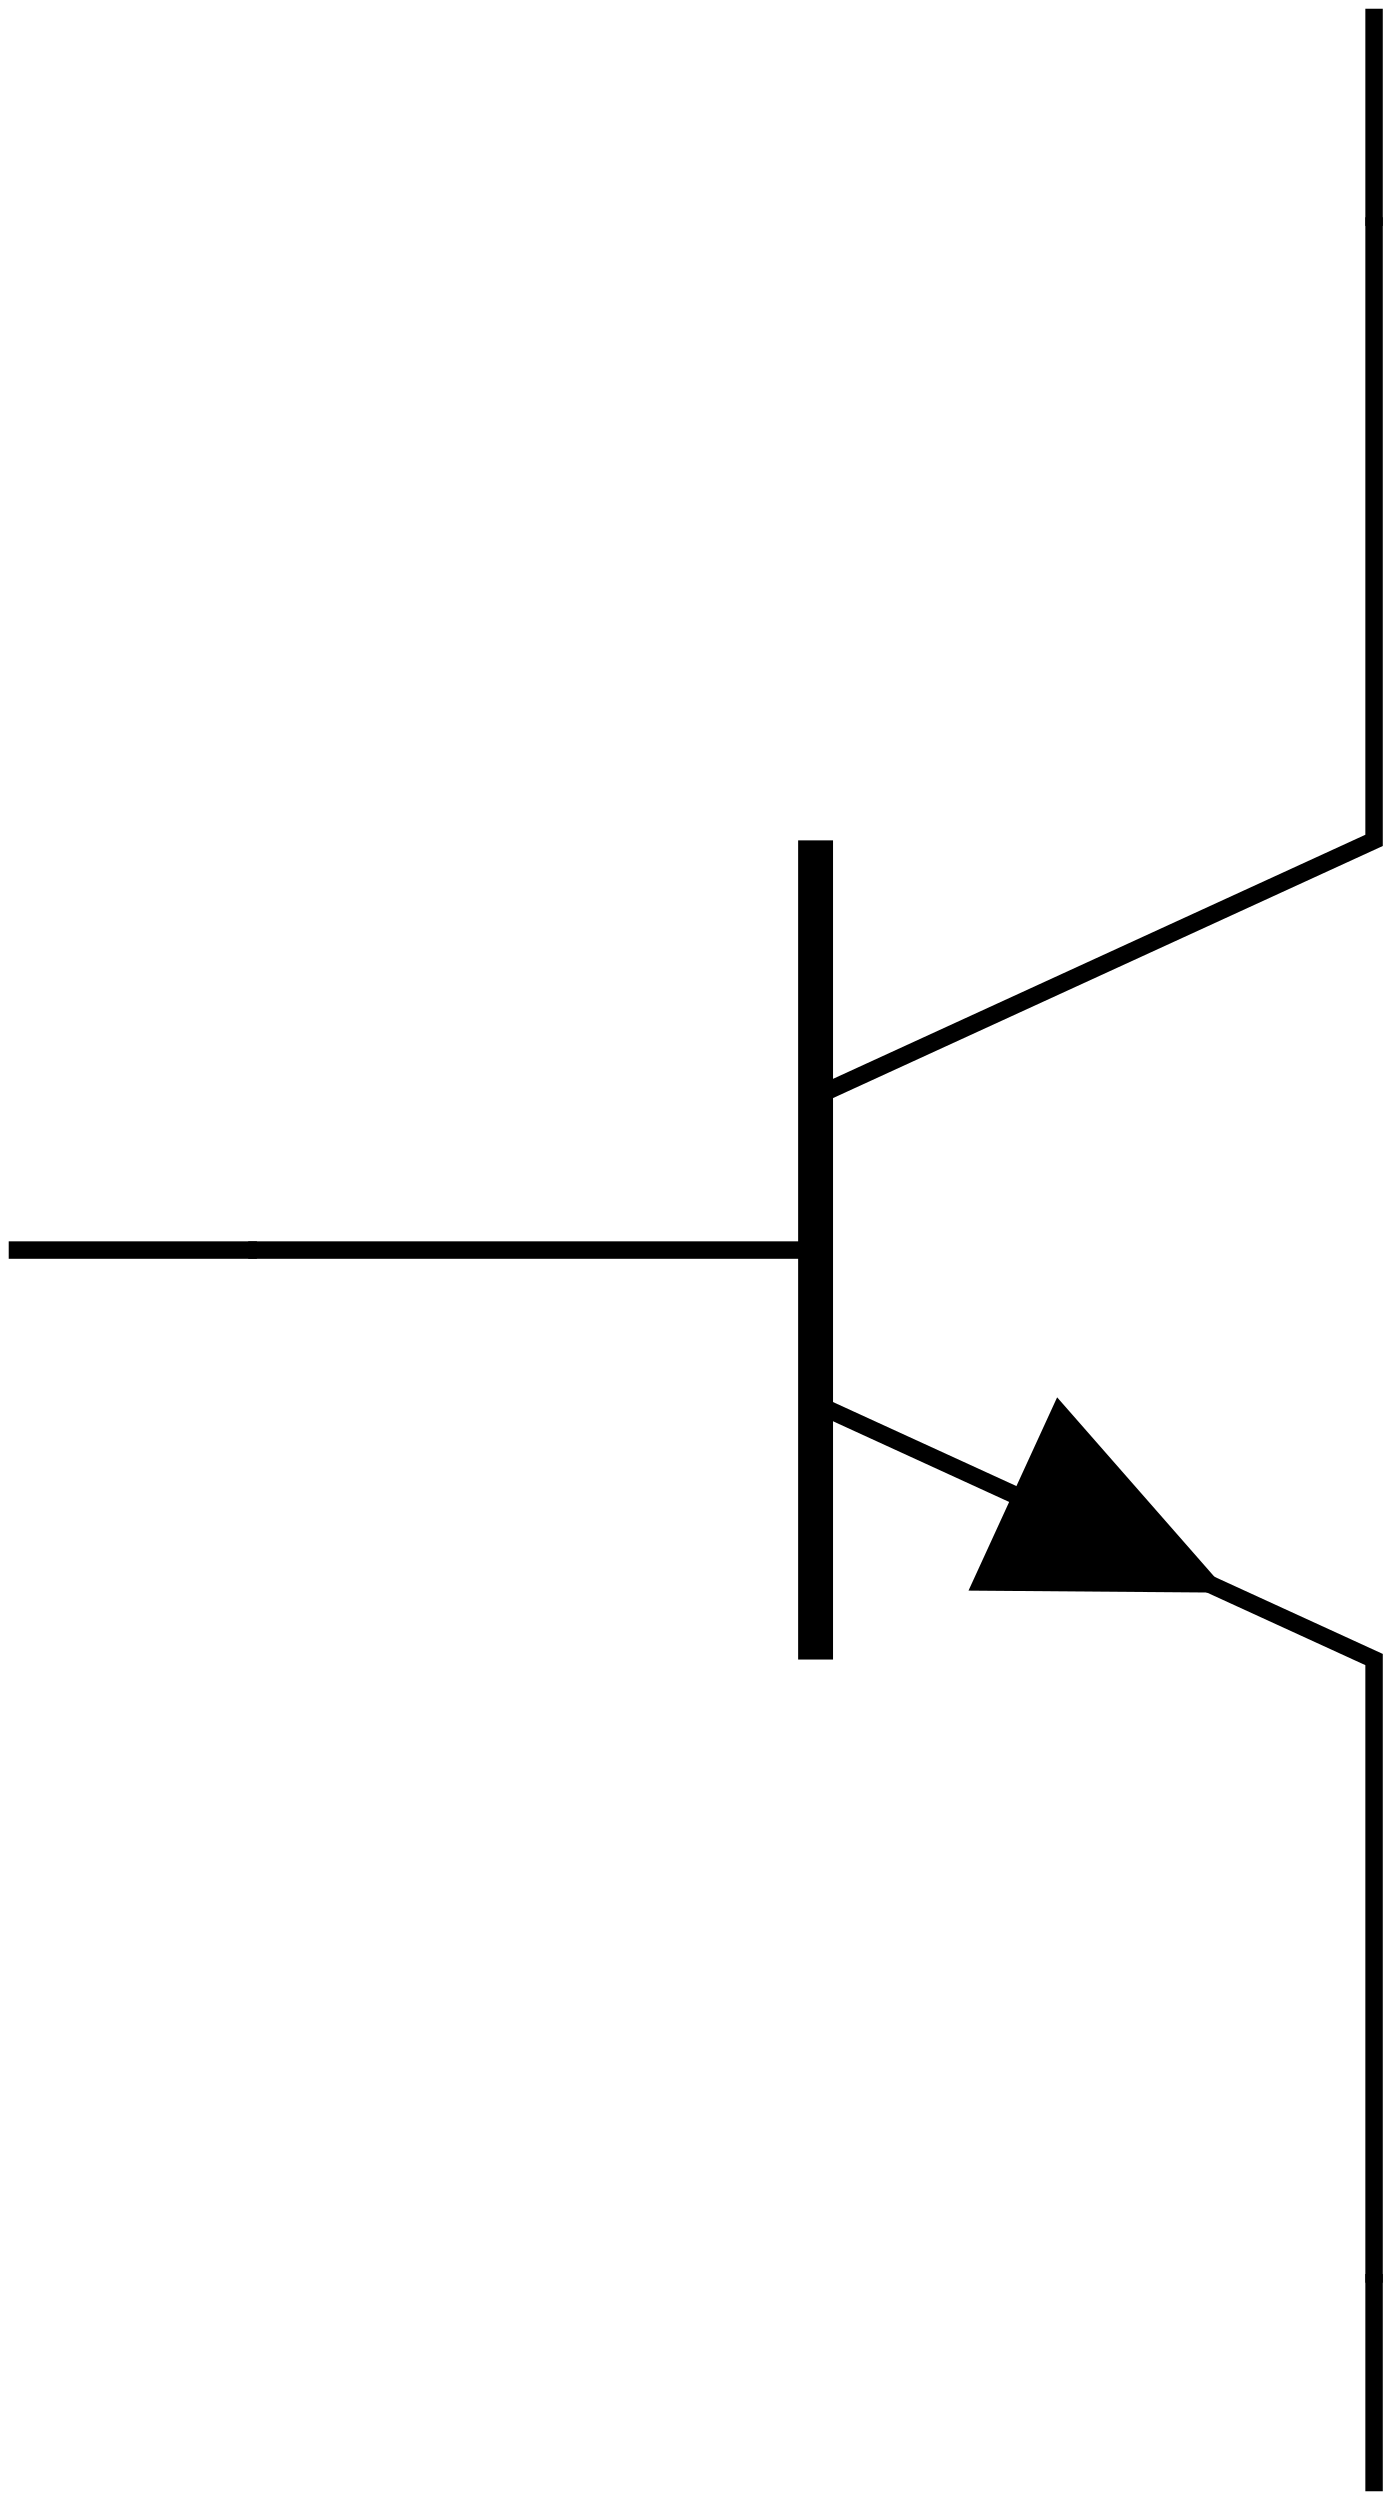
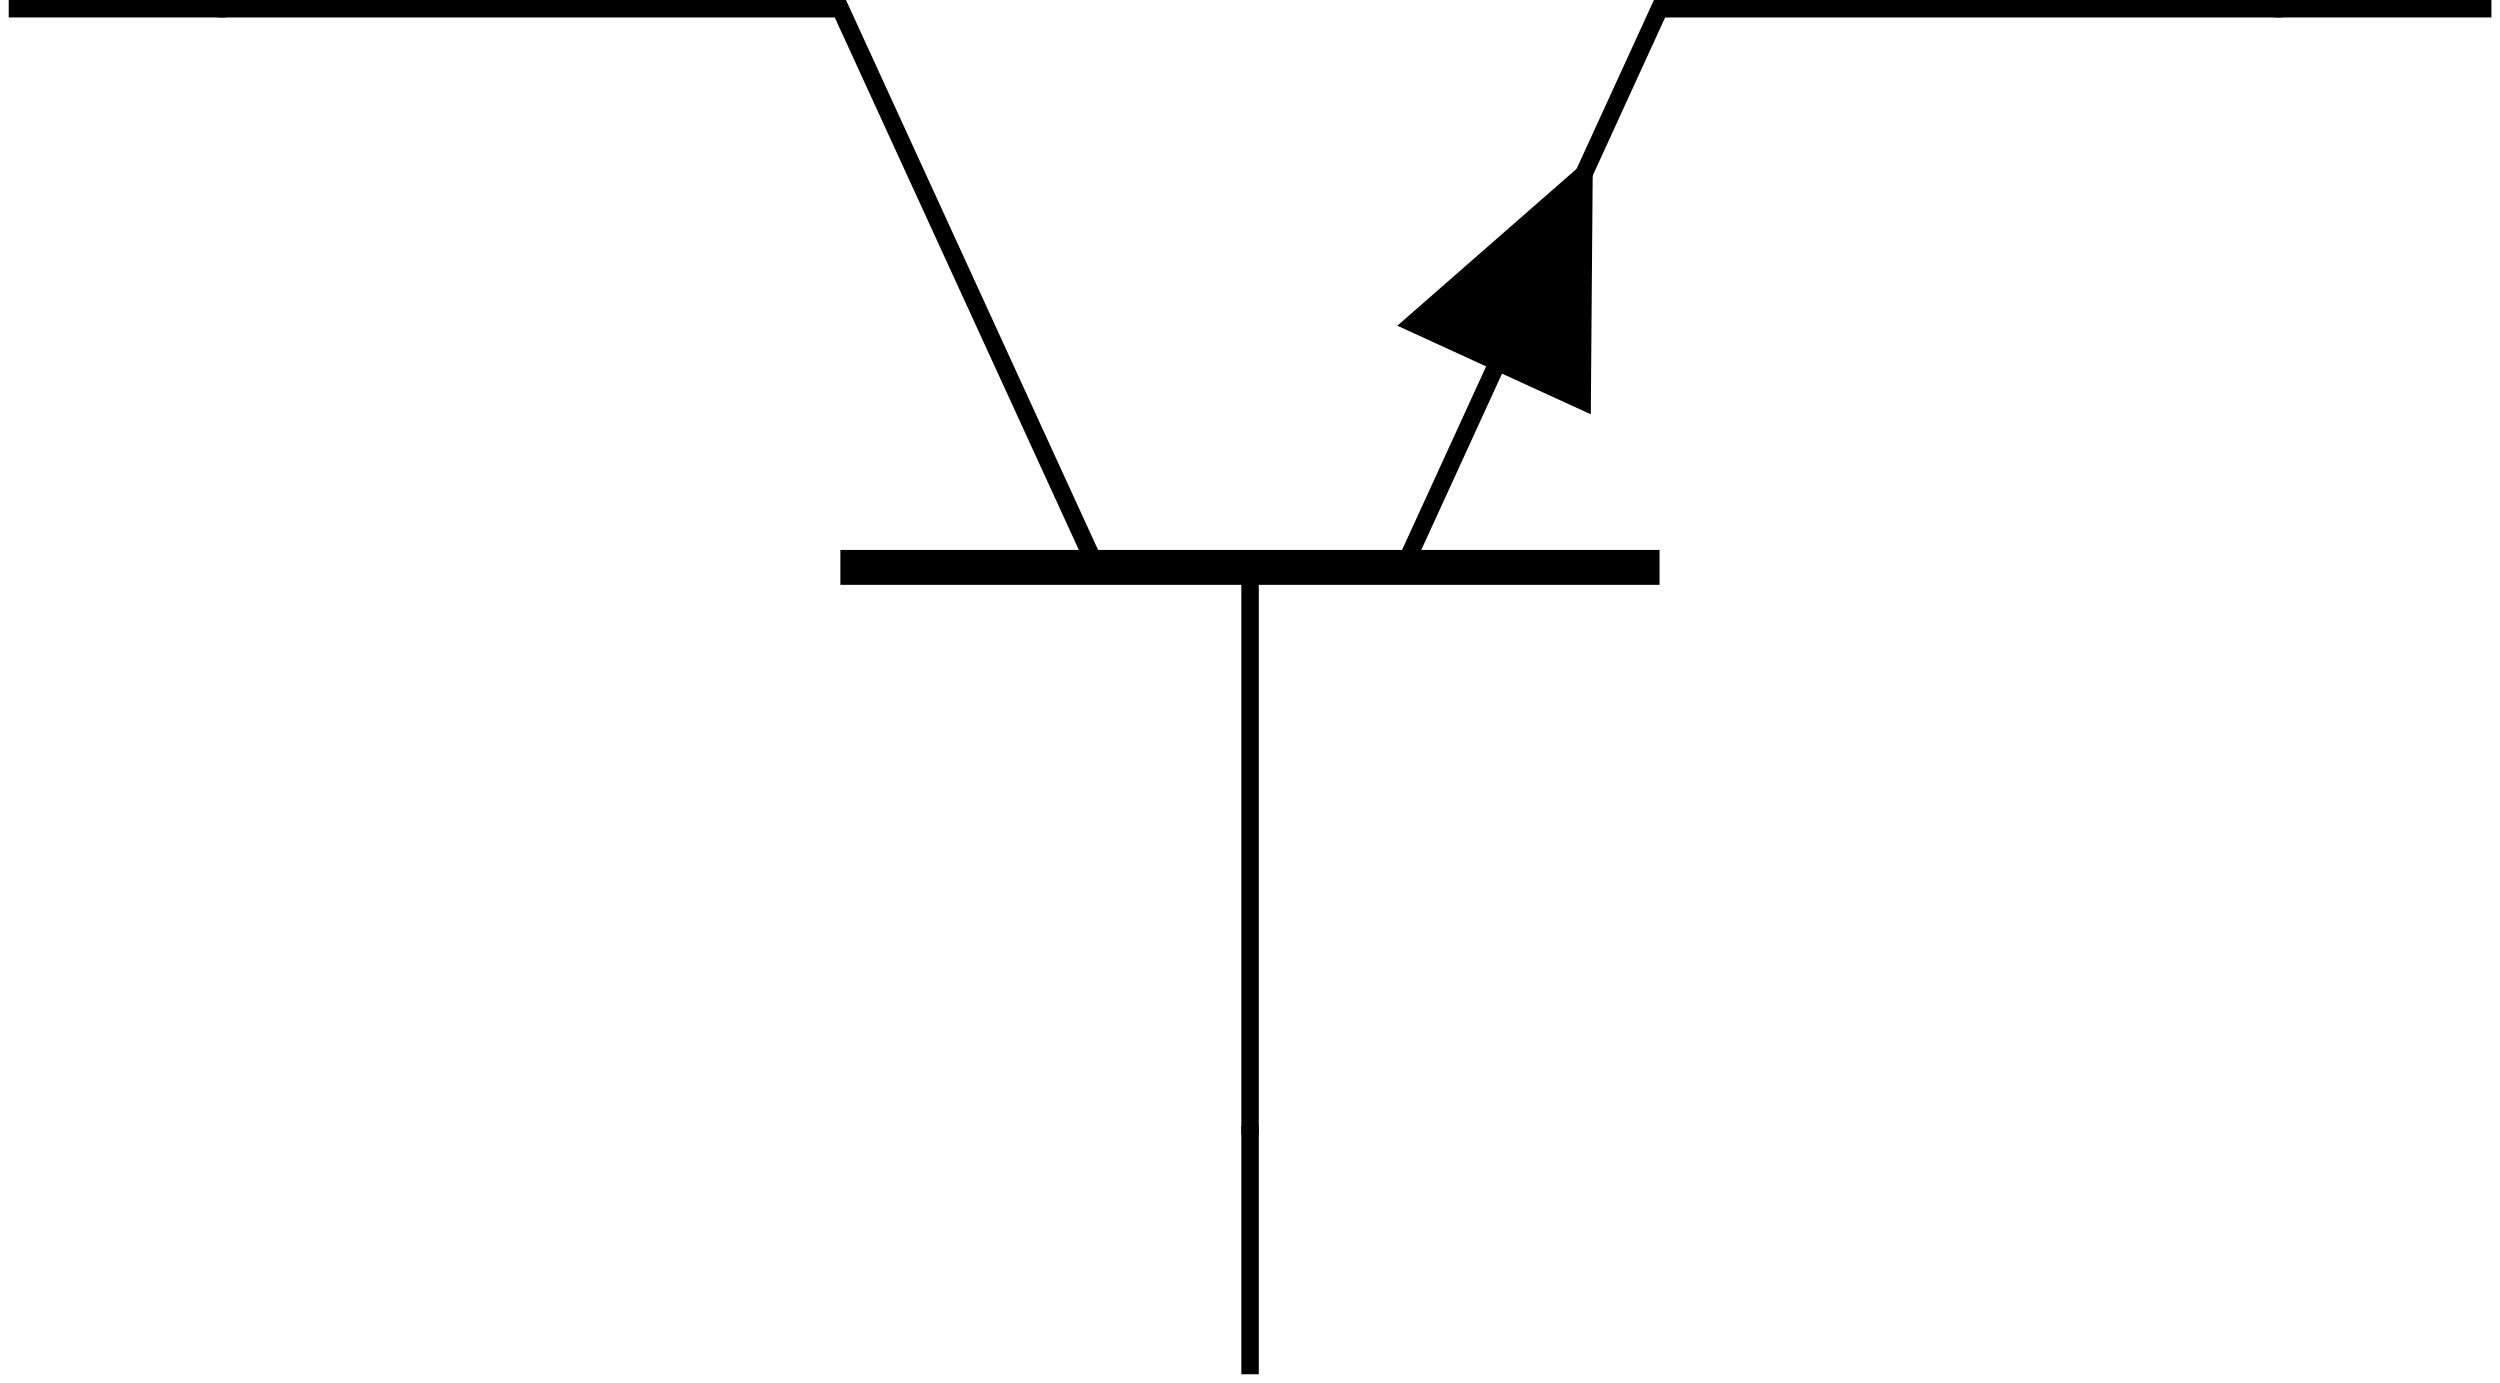
- <svg xmlns="http://www.w3.org/2000/svg" width="31.58pt" height="57.091pt" viewBox="0 0 31.58 57.091" version="1.1">
+ <svg xmlns="http://www.w3.org/2000/svg" width="57.091pt" height="31.58pt" viewBox="0 0 57.091 31.58" version="1.1">
  <defs>
    <clipPath id="clip1">
-       <path d="M 12 0 L 31.578 0 L 31.578 31 L 12 31 Z M 12 0 " />
+       <path d="M 26 0 L 57.09 0 L 57.09 19 L 26 19 Z M 26 0 " />
    </clipPath>
    <clipPath id="clip2">
-       <path d="M 12 26 L 31.578 26 L 31.578 57.09 L 12 57.09 Z M 12 26 " />
-     </clipPath>
-     <clipPath id="clip3">
-       <path d="M 0 0 L 31.578 0 L 31.578 57.09 L 0 57.09 Z M 0 0 " />
+       <path d="M 0 0 L 57.09 0 L 57.09 31.578 L 0 31.578 Z M 0 0 " />
    </clipPath>
  </defs>
  <g id="surface1">
+     <path style="fill:none;stroke-width:0.399;stroke-linecap:butt;stroke-linejoin:miter;stroke:rgb(0%,0%,0%);stroke-opacity:1;stroke-miterlimit:10;" d="M 4.762 31.182 L 18.992 31.182 L 24.84 18.424 " transform="matrix(1,0,0,-1,0.199,31.381)" />
+     <path style="fill:none;stroke-width:0.797;stroke-linecap:butt;stroke-linejoin:miter;stroke:rgb(0%,0%,0%);stroke-opacity:1;stroke-miterlimit:10;" d="M 18.992 18.424 L 37.699 18.424 " transform="matrix(1,0,0,-1,0.199,31.381)" />
    <g clip-path="url(#clip1)" clip-rule="nonzero">
-       <path style="fill:none;stroke-width:0.399;stroke-linecap:butt;stroke-linejoin:miter;stroke:rgb(0%,0%,0%);stroke-opacity:1;stroke-miterlimit:10;" d="M 31.18 51.931 L 31.18 37.701 L 18.426 31.853 " transform="matrix(1,0,0,-1,0.199,56.892)" />
+       <path style="fill:none;stroke-width:0.399;stroke-linecap:butt;stroke-linejoin:miter;stroke:rgb(0%,0%,0%);stroke-opacity:1;stroke-miterlimit:10;" d="M 31.856 18.424 L 37.699 31.182 L 51.934 31.182 " transform="matrix(1,0,0,-1,0.199,31.381)" />
    </g>
-     <path style="fill:none;stroke-width:0.797;stroke-linecap:butt;stroke-linejoin:miter;stroke:rgb(0%,0%,0%);stroke-opacity:1;stroke-miterlimit:10;" d="M 18.426 37.701 L 18.426 18.994 " transform="matrix(1,0,0,-1,0.199,56.892)" />
+     <path style=" stroke:none;fill-rule:nonzero;fill:rgb(0%,0%,0%);fill-opacity:1;" d="M 34.117 8.449 L 31.91 7.438 L 36.375 3.531 L 36.328 9.461 Z M 34.117 8.449 " />
+     <path style="fill:none;stroke-width:0.399;stroke-linecap:butt;stroke-linejoin:miter;stroke:rgb(0%,0%,0%);stroke-opacity:1;stroke-miterlimit:10;" d="M 28.348 18.424 L 28.348 5.471 " transform="matrix(1,0,0,-1,0.199,31.381)" />
    <g clip-path="url(#clip2)" clip-rule="nonzero">
-       <path style="fill:none;stroke-width:0.399;stroke-linecap:butt;stroke-linejoin:miter;stroke:rgb(0%,0%,0%);stroke-opacity:1;stroke-miterlimit:10;" d="M 18.426 24.837 L 31.18 18.994 L 31.18 4.763 " transform="matrix(1,0,0,-1,0.199,56.892)" />
-     </g>
-     <path style=" stroke:none;fill-rule:nonzero;fill:rgb(0%,0%,0%);fill-opacity:1;" d="M 23.129 34.117 L 24.141 31.91 L 28.051 36.371 L 22.117 36.324 Z M 23.129 34.117 " />
-     <path style="fill:none;stroke-width:0.399;stroke-linecap:butt;stroke-linejoin:miter;stroke:rgb(0%,0%,0%);stroke-opacity:1;stroke-miterlimit:10;" d="M 18.426 28.345 L 5.469 28.345 " transform="matrix(1,0,0,-1,0.199,56.892)" />
-     <g clip-path="url(#clip3)" clip-rule="nonzero">
-       <path style="fill:none;stroke-width:0.399;stroke-linecap:butt;stroke-linejoin:miter;stroke:rgb(0%,0%,0%);stroke-opacity:1;stroke-miterlimit:10;" d="M 31.18 51.732 L 31.18 56.693 M 5.668 28.345 L 0 28.345 M 31.18 4.962 L 31.18 0.001 " transform="matrix(1,0,0,-1,0.199,56.892)" />
+       <path style="fill:none;stroke-width:0.399;stroke-linecap:butt;stroke-linejoin:miter;stroke:rgb(0%,0%,0%);stroke-opacity:1;stroke-miterlimit:10;" d="M 4.961 31.182 L 0 31.182 M 28.348 5.67 L 28.348 -0.002 M 51.735 31.182 L 56.696 31.182 " transform="matrix(1,0,0,-1,0.199,31.381)" />
    </g>
  </g>
</svg>
